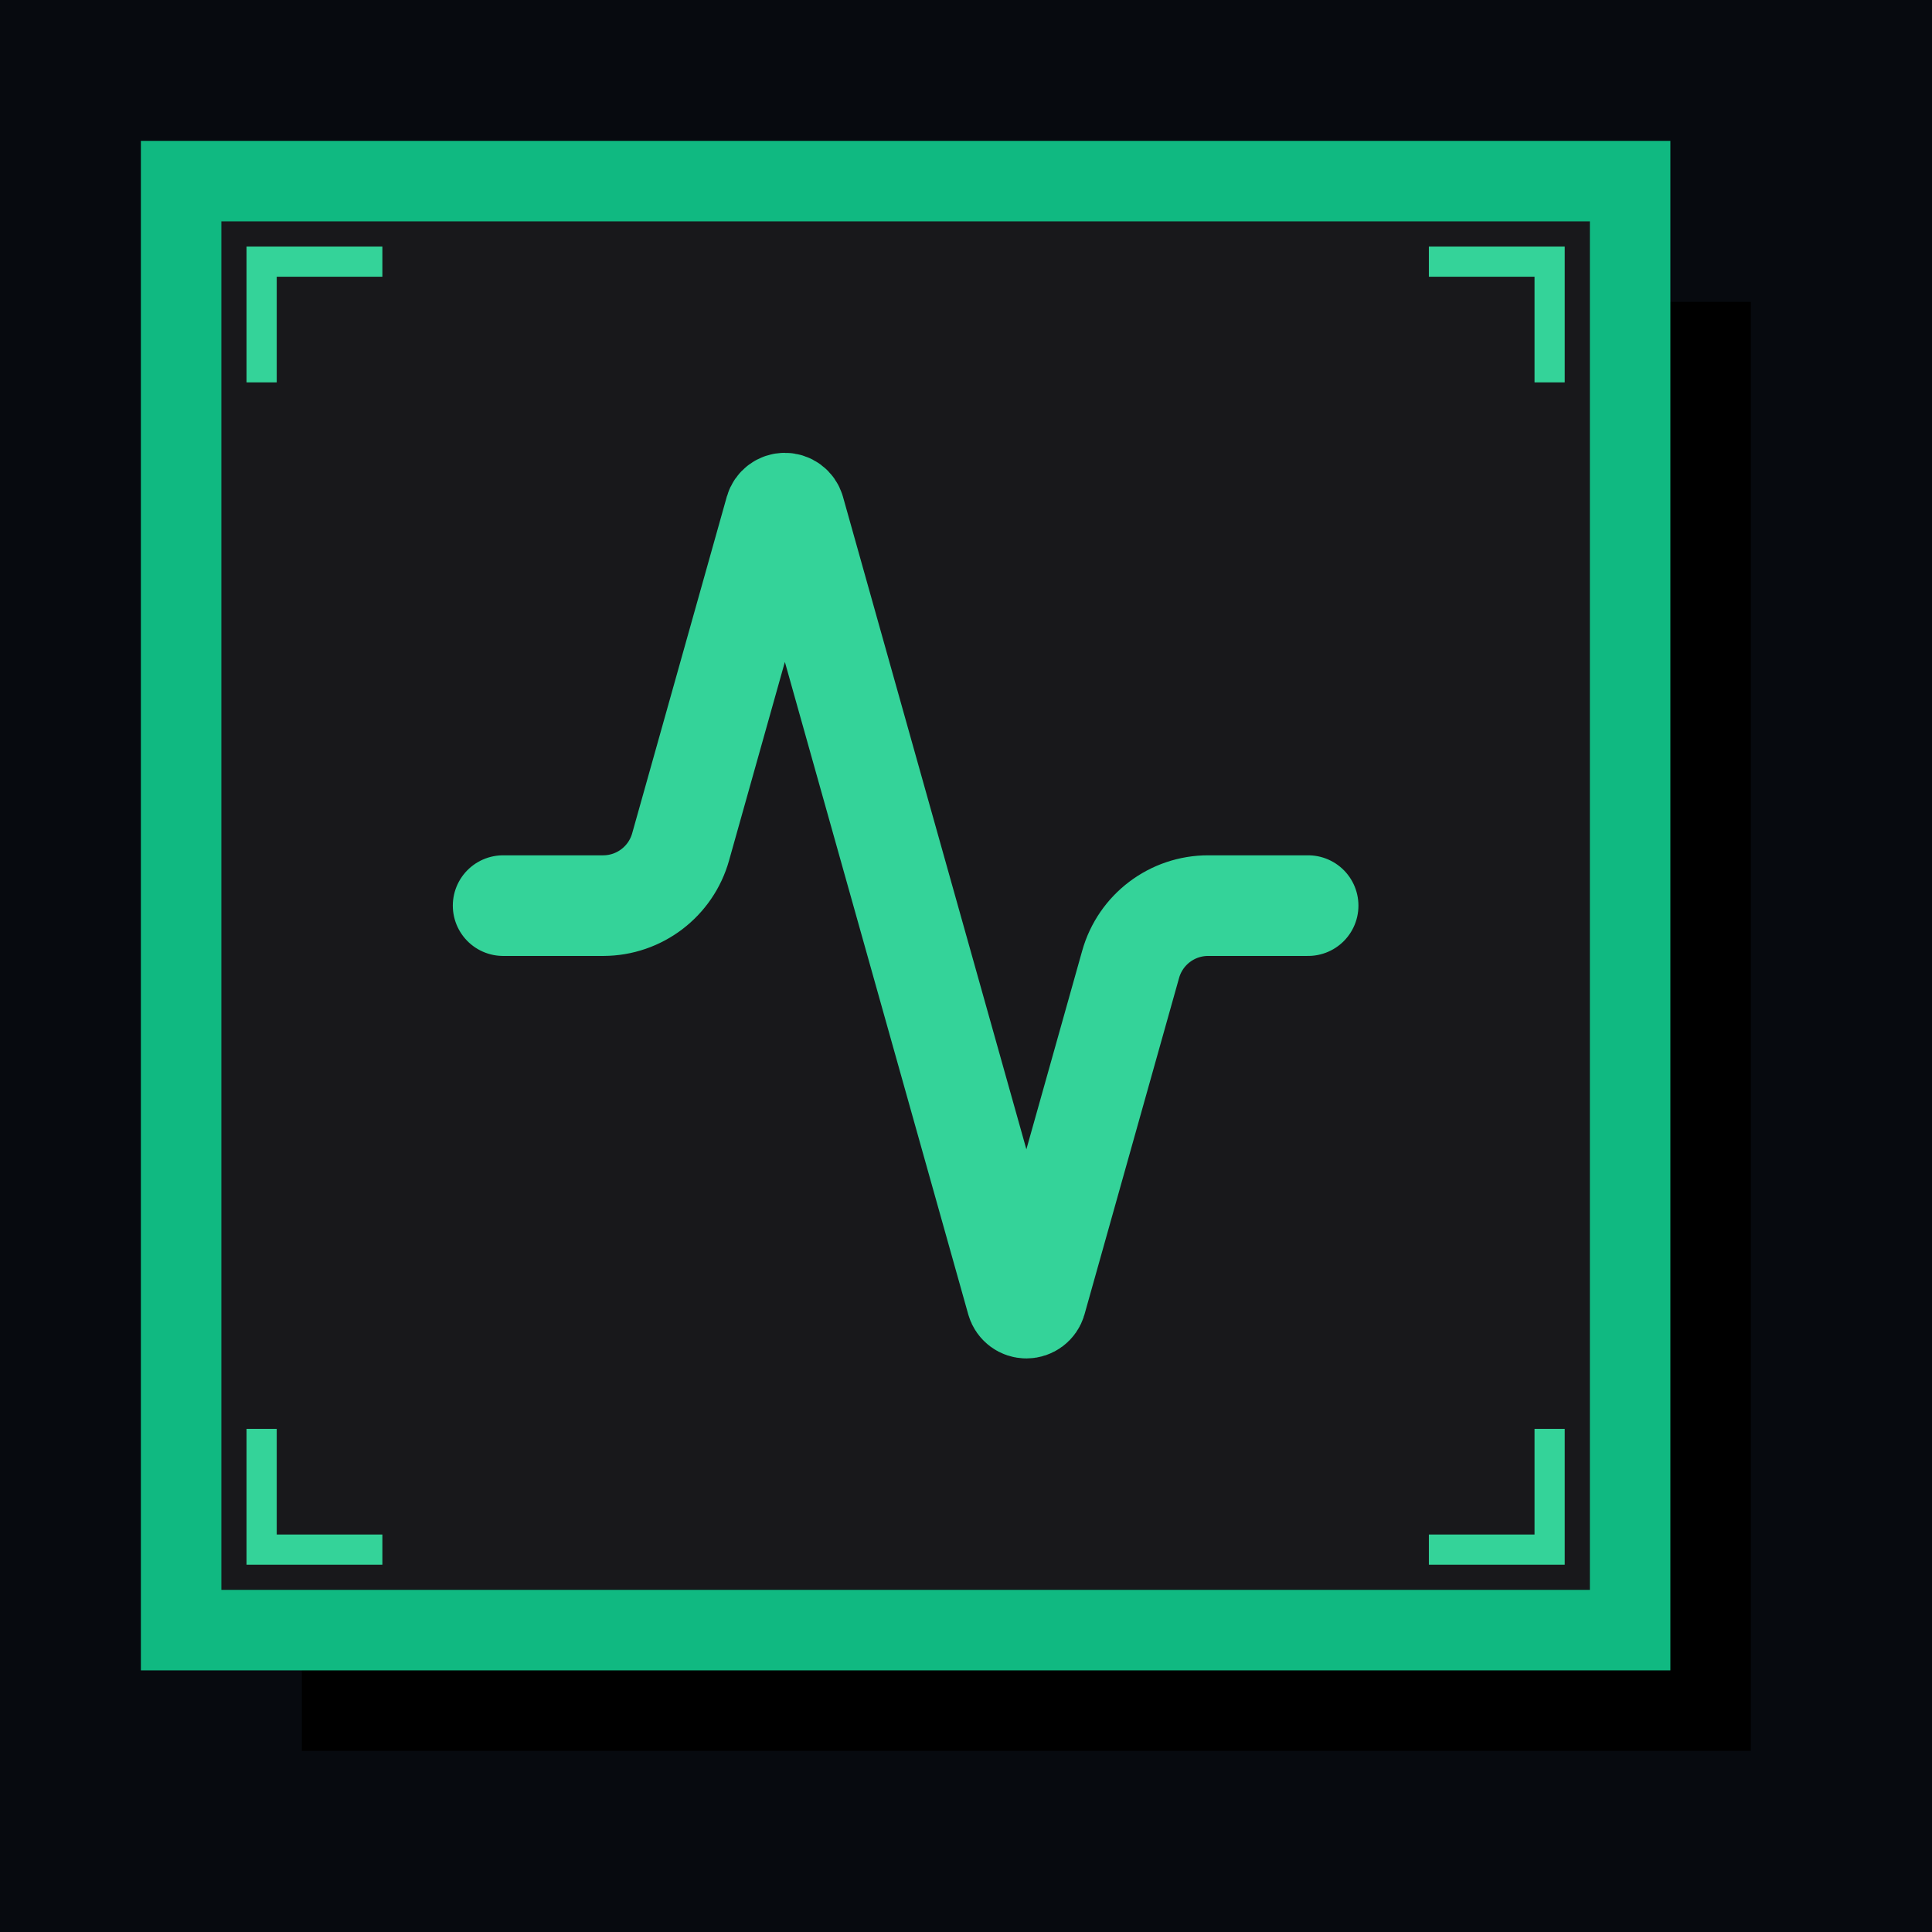
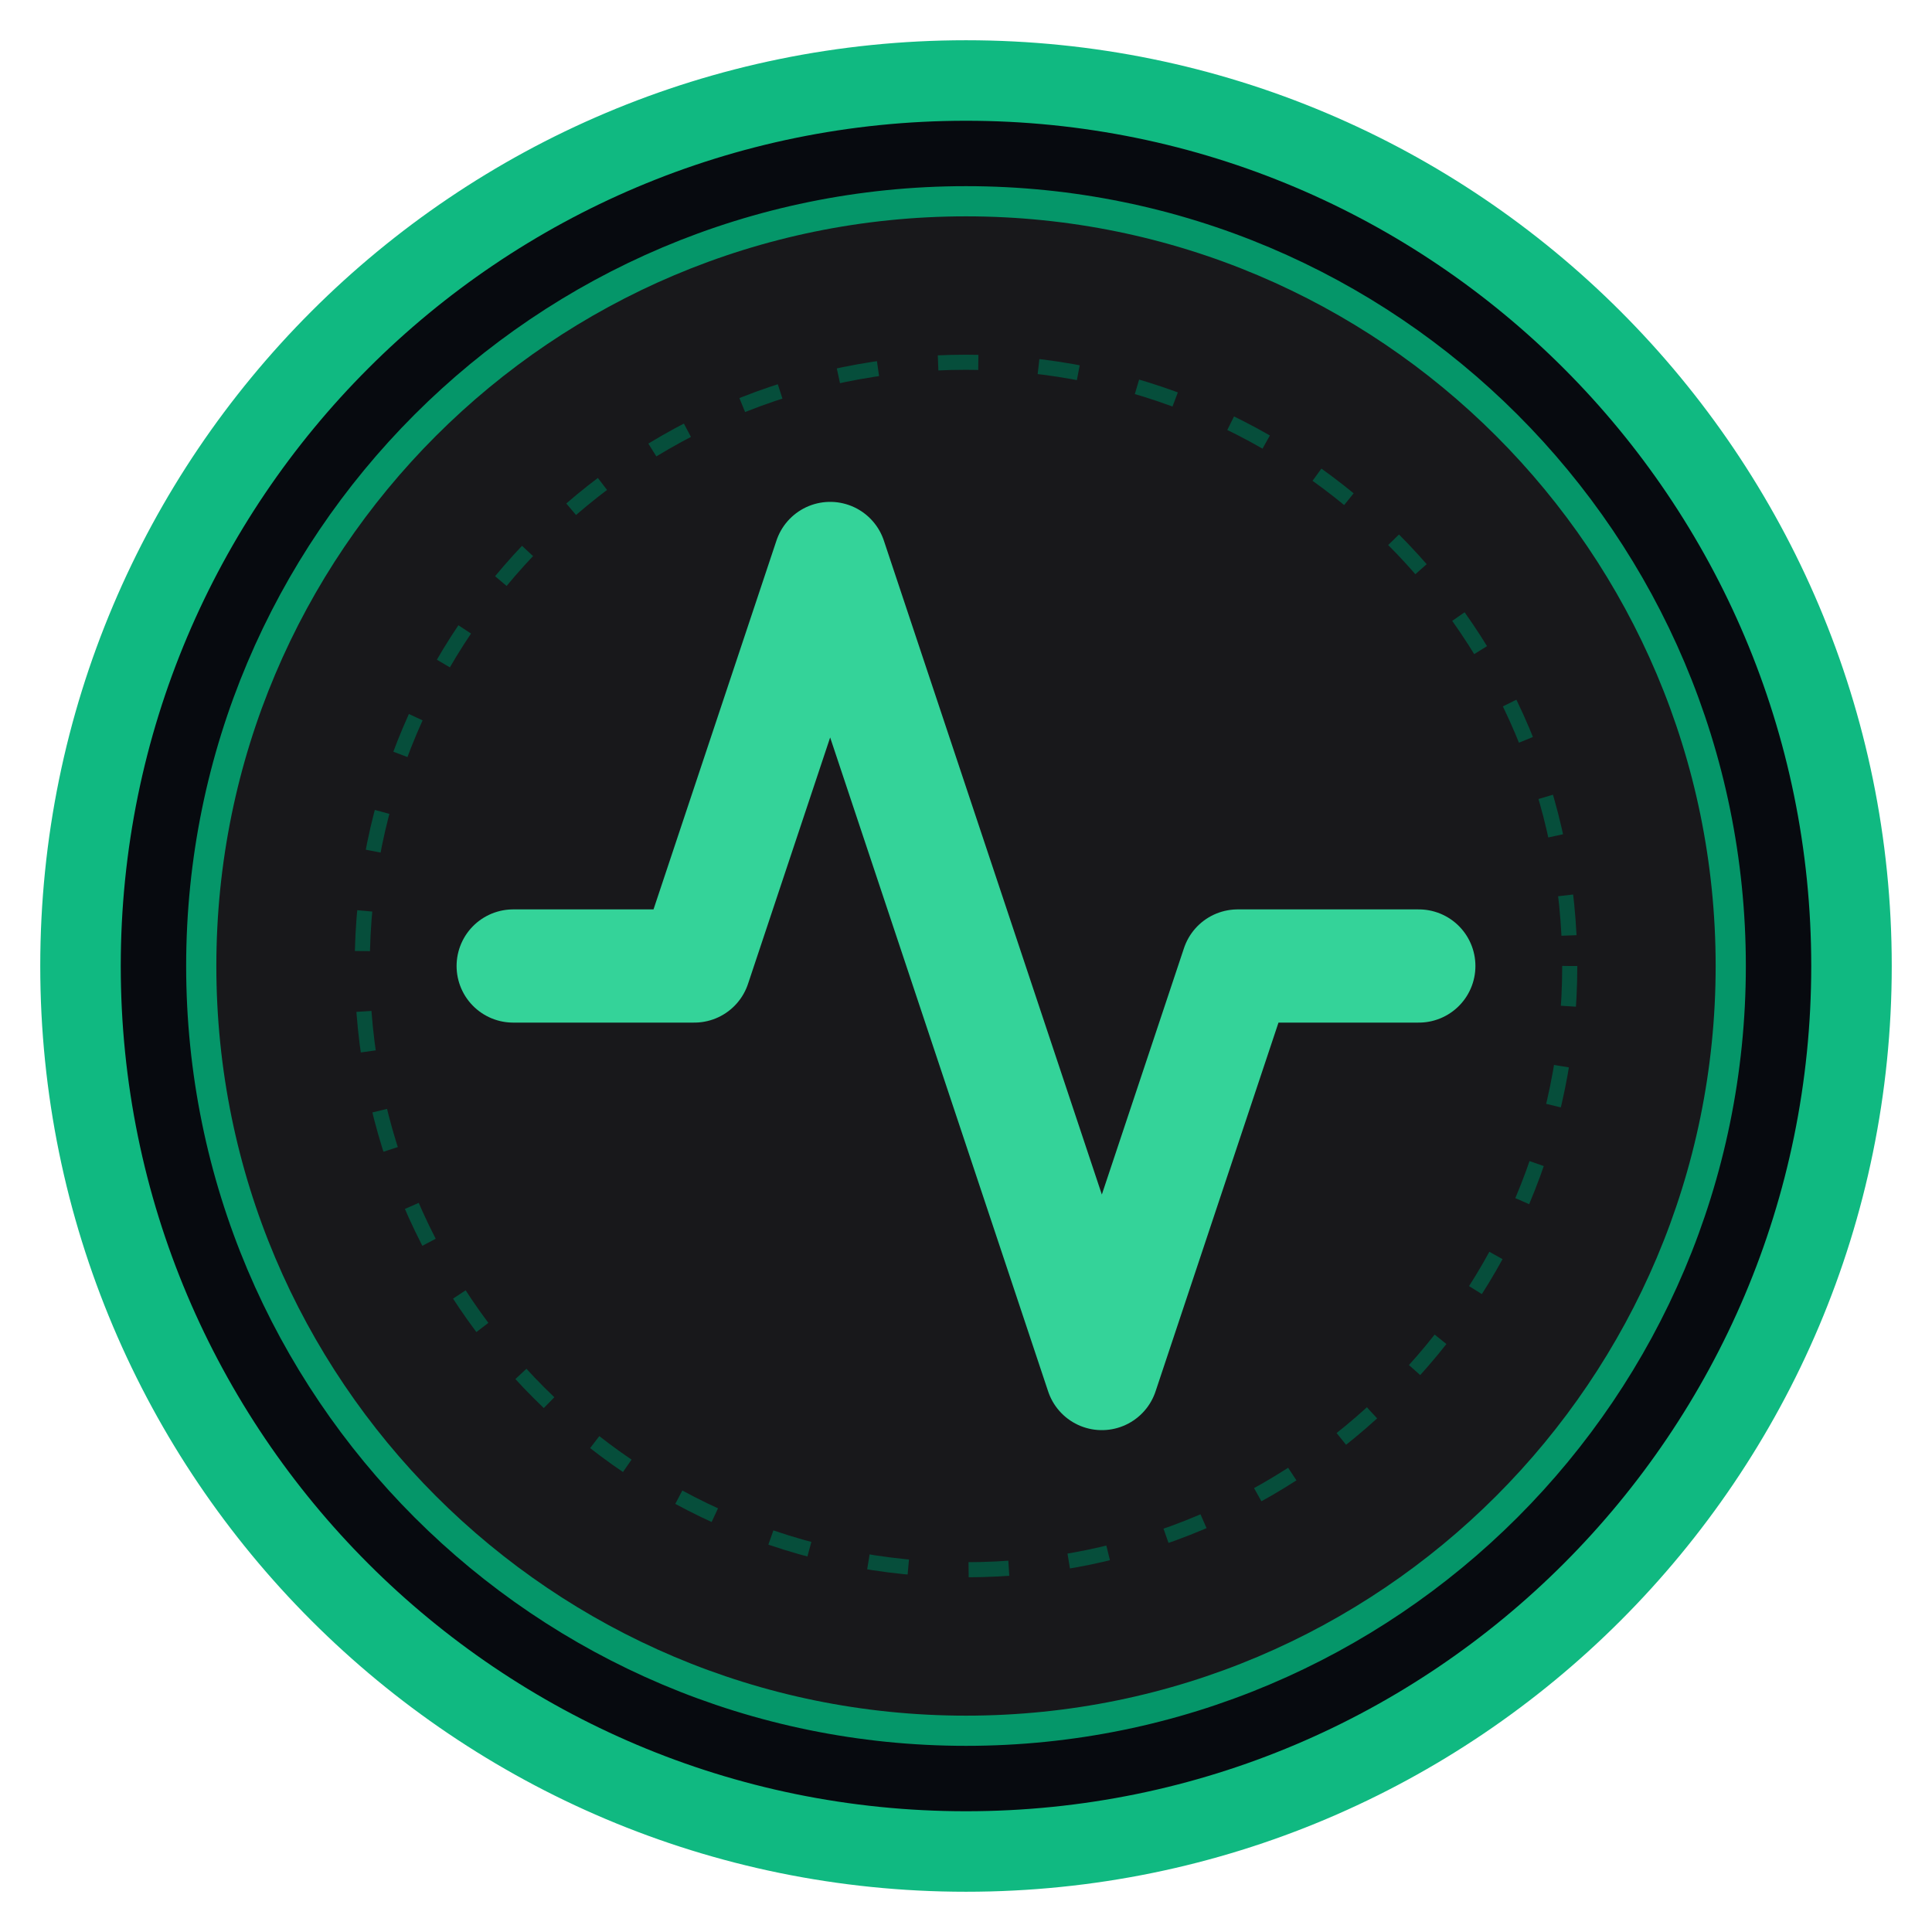
<svg xmlns="http://www.w3.org/2000/svg" viewBox="0 0 192 192" width="192" height="192">
-   <rect width="192" height="192" fill="#070a0f" />
-   <rect x="30" y="30" width="144" height="144" fill="#000000" />
-   <rect x="18" y="18" width="144" height="144" fill="#18181b" stroke="#10b981" stroke-width="8" />
-   <path d="M 26 38 L 26 26 L 38 26" stroke="#34d399" stroke-width="3" fill="none" />
-   <path d="M 154 38 L 154 26 L 142 26" stroke="#34d399" stroke-width="3" fill="none" />
-   <path d="M 26 142 L 26 154 L 38 154" stroke="#34d399" stroke-width="3" fill="none" />
-   <path d="M 154 142 L 154 154 L 142 154" stroke="#34d399" stroke-width="3" fill="none" />
-   <g transform="translate(42, 42) scale(4.0)">
-     <path d="M22 12h-2.48a2 2 0 0 0-1.93 1.46l-2.35 8.36a.25.25 0 0 1-.48 0L9.24 2.18a.25.25 0 0 0-.48 0l-2.35 8.36A2 2 0 0 1 4.49 12H2" fill="none" stroke="#34d399" stroke-width="2.5" stroke-linecap="round" stroke-linejoin="round" />
+   <circle cx="96" cy="96" r="88" fill="#070a0f" stroke="#10b981" stroke-width="8" />
+   <circle cx="96" cy="96" r="76" fill="#18181b" stroke="#059669" stroke-width="3" />
+   <circle cx="96" cy="96" r="60" fill="none" stroke="#064e3b" stroke-width="1.5" stroke-dasharray="4,6" />
+   <g transform="translate(42, 42) scale(4.5)">
+     <path d="M 2 12 L 6 12 L 9 3 L 15 21 L 18 12 L 22 12" fill="none" stroke="#34d399" stroke-width="2.5" stroke-linecap="round" stroke-linejoin="round" />
  </g>
</svg>
